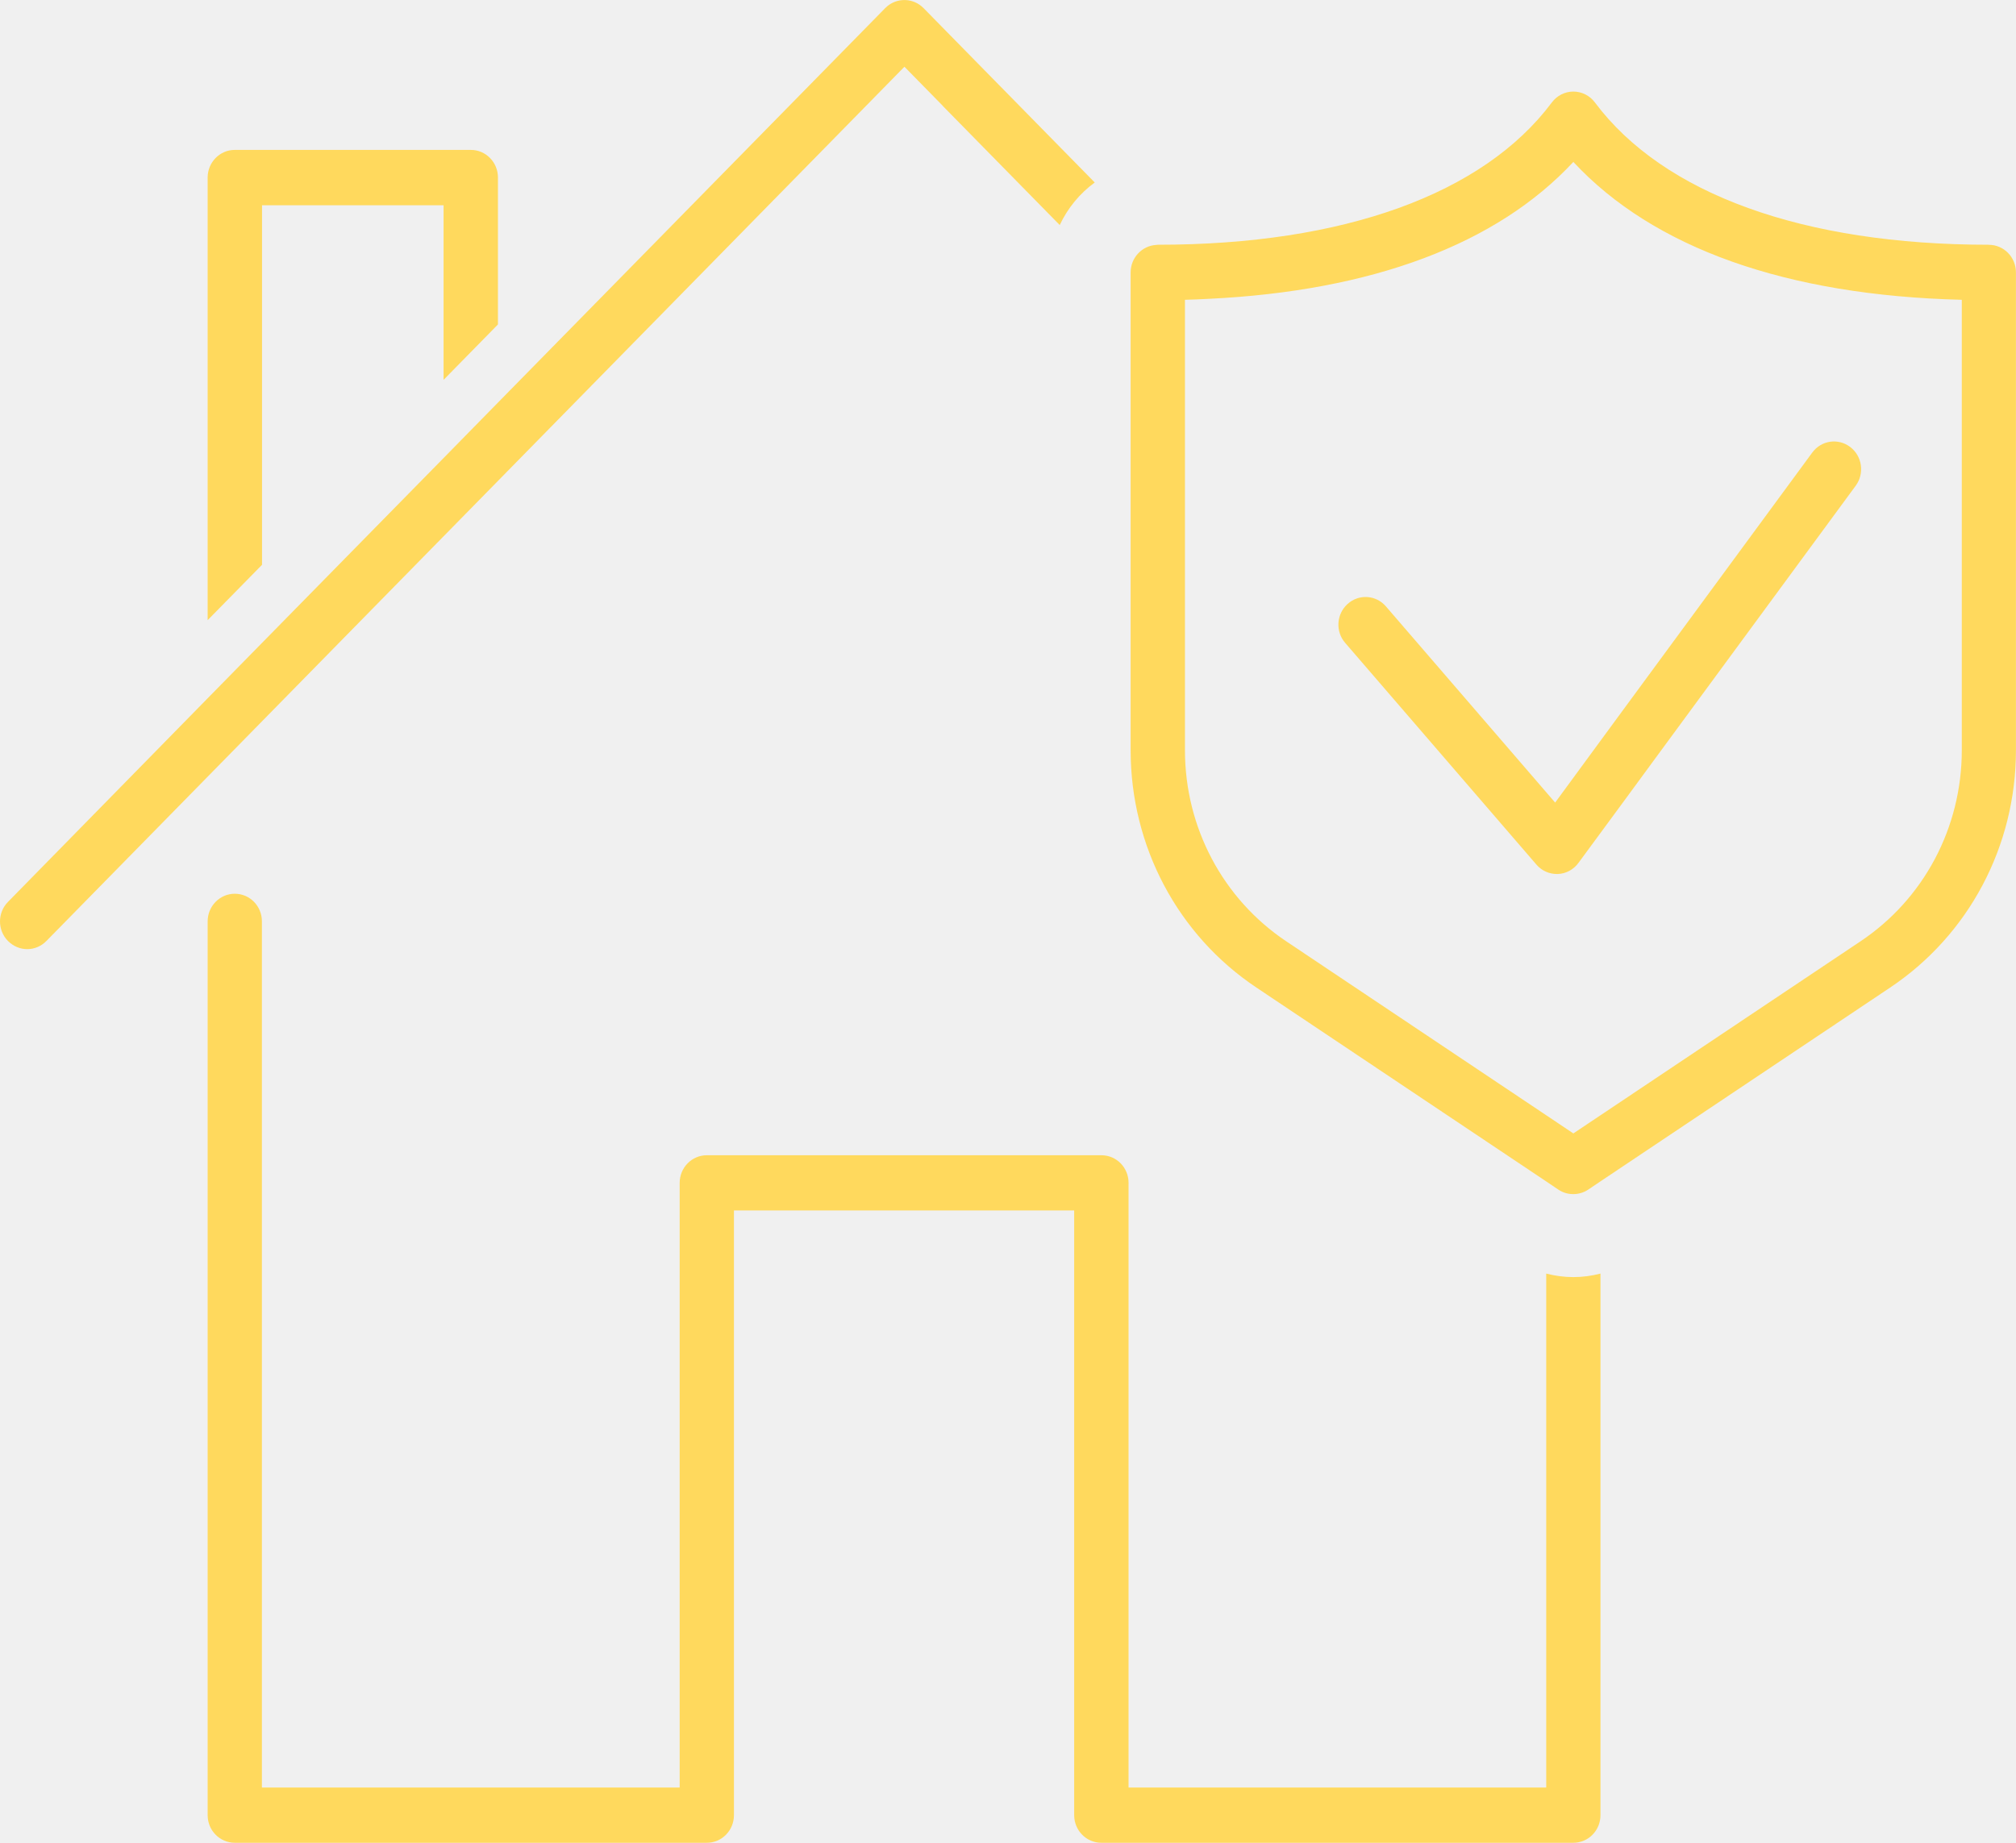
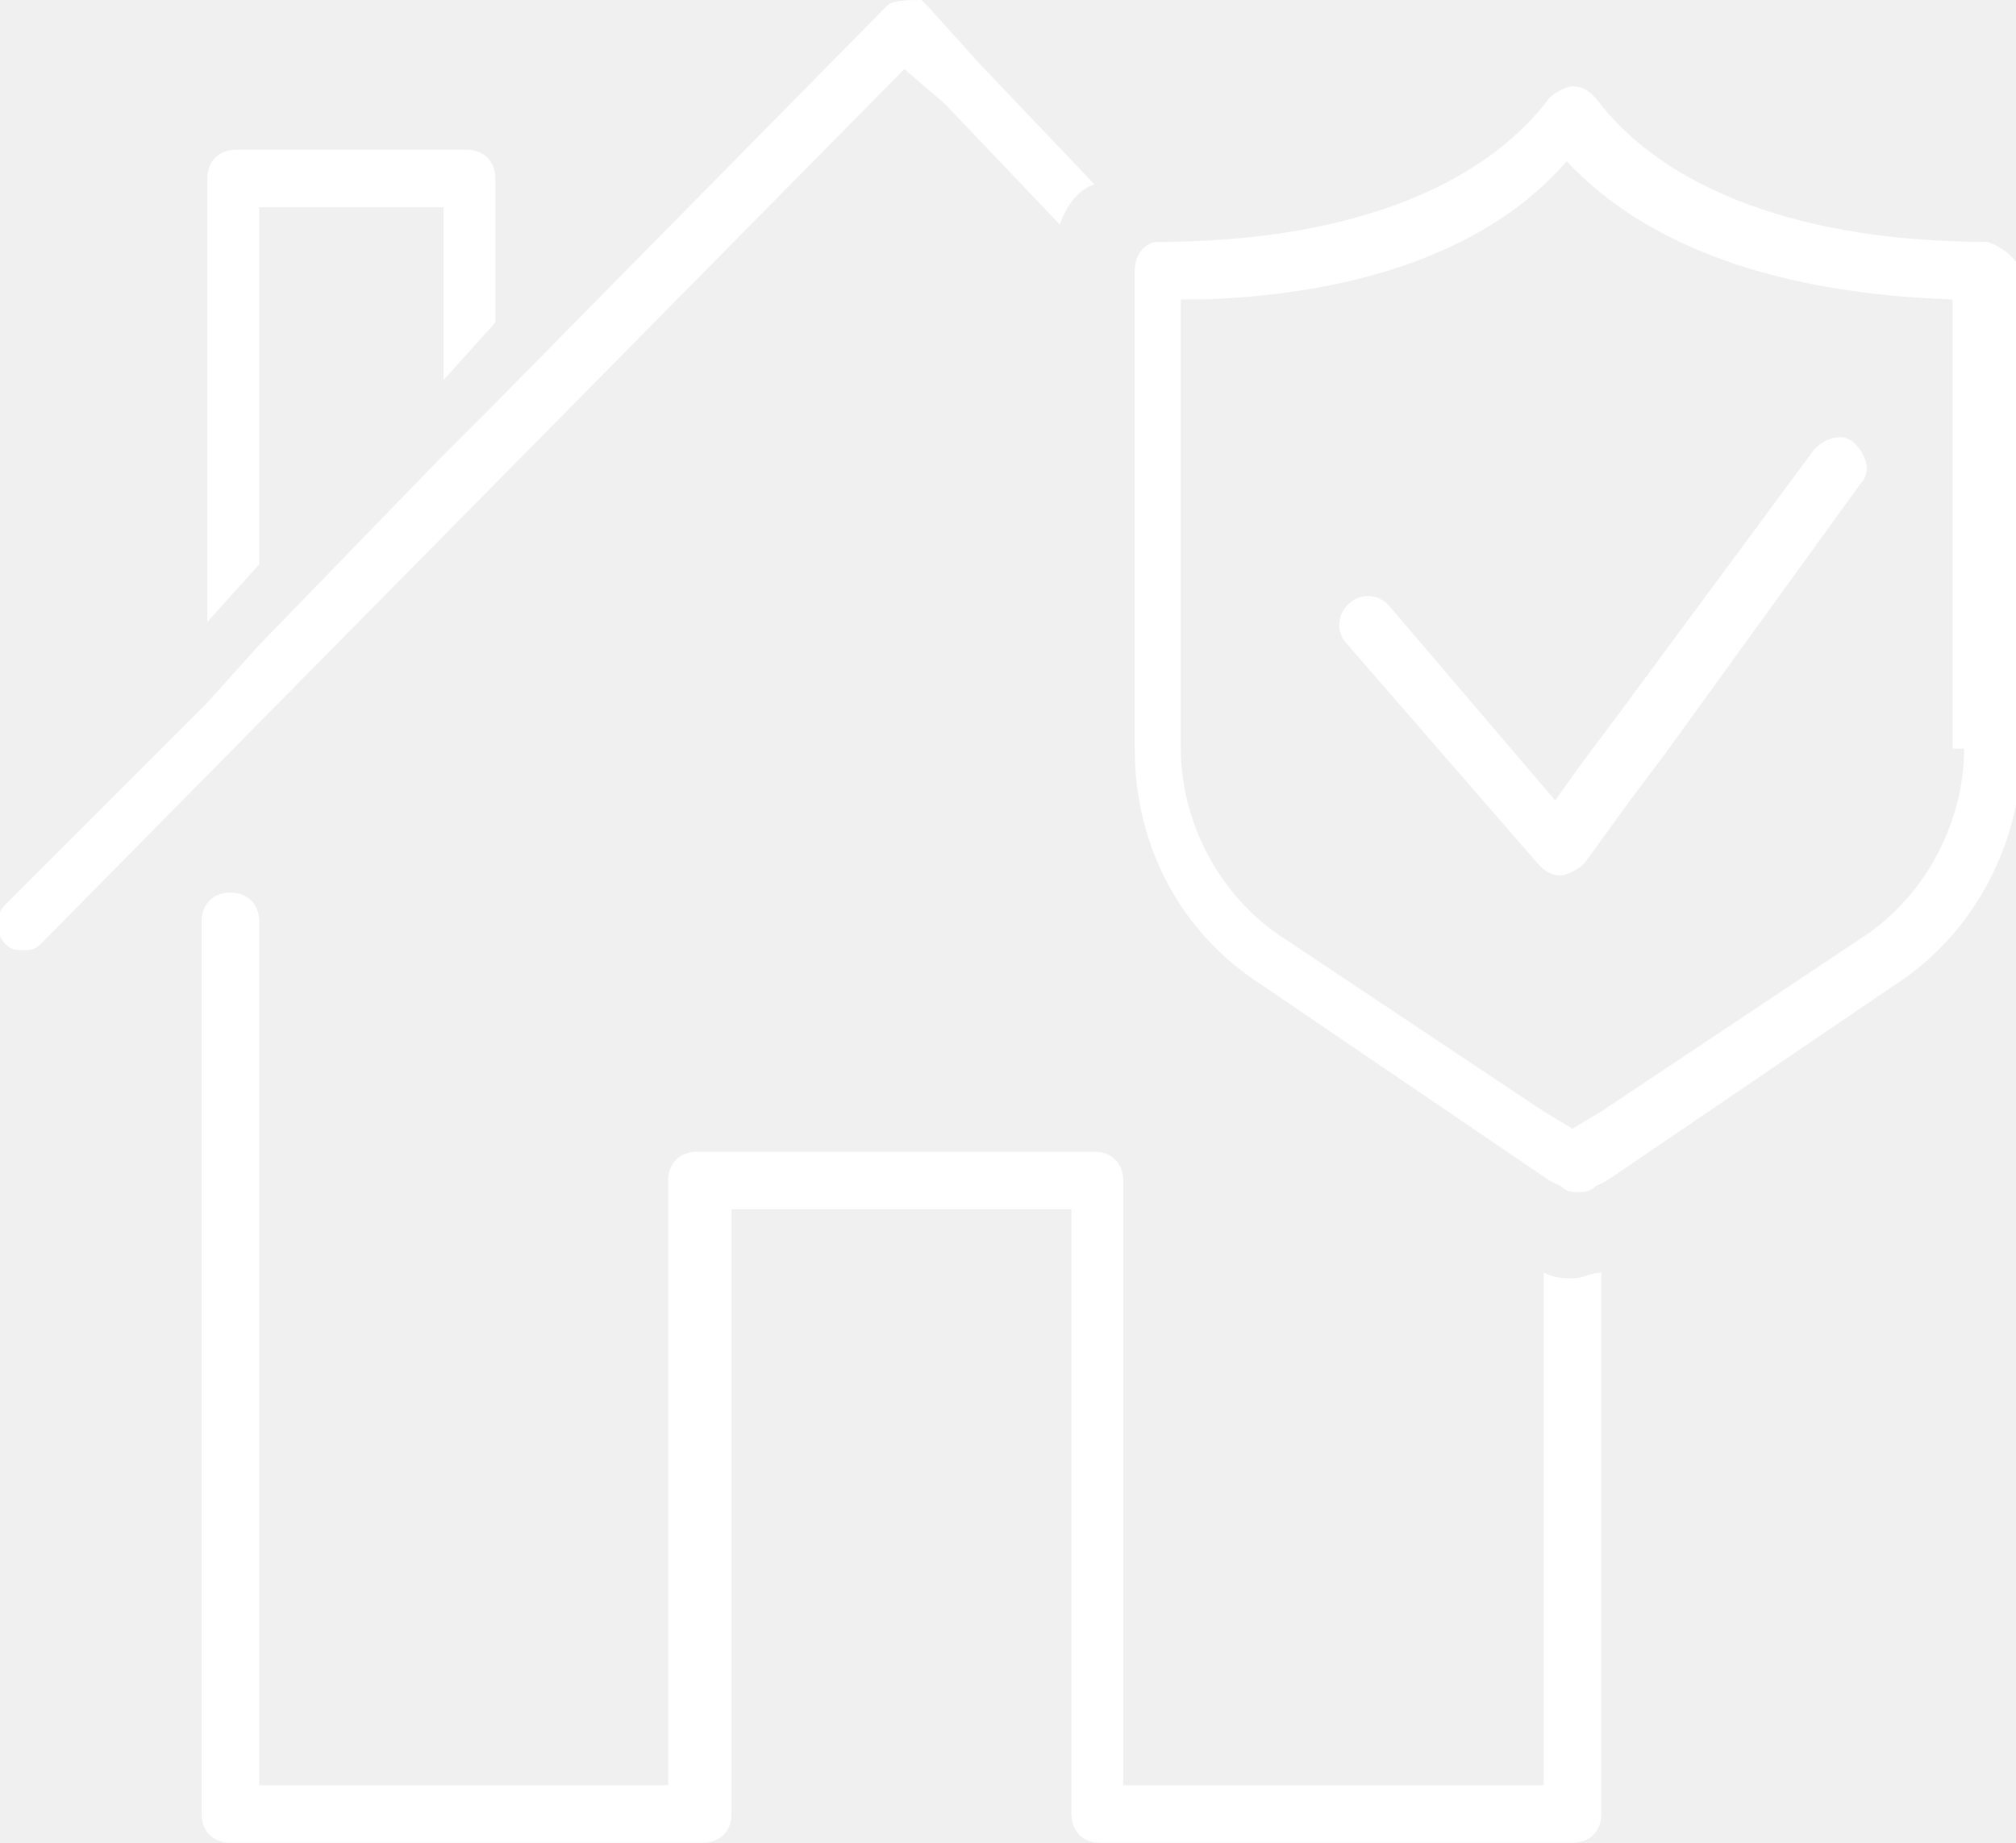
- <svg xmlns="http://www.w3.org/2000/svg" width="35" height="32" viewBox="0 0 35 32" fill="none">
-   <g id="Capa_1" clip-path="url(#clip0_2044_158)">
-     <path id="Vector" d="M4.547 3.564H7.701V6.596L8.645 5.634V3.083C8.645 2.817 8.434 2.603 8.174 2.603H4.076C3.816 2.603 3.605 2.819 3.605 3.083V10.769L4.549 9.808V3.564H4.547Z" fill="#FFD95D" />
-     <path id="Vector_2" d="M16.368 1.84L18.398 3.908C18.537 3.613 18.747 3.357 19.006 3.169L16.976 1.101L16.034 0.141C16.011 0.118 15.987 0.098 15.961 0.08C15.778 -0.043 15.529 -0.023 15.368 0.141L8.642 6.994L7.745 7.909L4.545 11.168L3.602 12.129L0.138 15.662C-0.046 15.849 -0.046 16.153 0.138 16.34C0.231 16.433 0.351 16.482 0.472 16.482C0.593 16.482 0.713 16.435 0.806 16.34L15.702 1.159L16.368 1.838V1.84Z" fill="#FFD95D" />
-     <path id="Vector_3" d="M26.844 22.116V31.041H19.593V20.54C19.593 20.275 19.383 20.061 19.122 20.061H12.271C12.011 20.061 11.8 20.276 11.8 20.54V31.041H4.547V16C4.547 15.734 4.337 15.52 4.076 15.52C3.816 15.52 3.605 15.736 3.605 16V31.52C3.605 31.786 3.816 32 4.076 32H12.271C12.532 32 12.742 31.786 12.742 31.52V21.02H18.649V31.52C18.649 31.786 18.86 32 19.12 32H27.315C27.576 32 27.786 31.786 27.786 31.52V22.116C27.631 22.156 27.473 22.177 27.315 22.177C27.157 22.177 26.999 22.156 26.844 22.116Z" fill="#FFD95D" />
-     <path id="Vector_4" d="M34.529 4.25C31.309 4.25 28.881 3.372 27.69 1.78C27.601 1.66 27.462 1.59 27.315 1.59C27.169 1.59 27.03 1.66 26.941 1.78C25.751 3.373 23.322 4.25 20.101 4.25C20.092 4.25 20.082 4.251 20.072 4.253C19.826 4.268 19.629 4.476 19.629 4.731V13.027C19.629 14.694 20.445 16.236 21.814 17.15L26.843 20.515L27.055 20.658C27.133 20.711 27.224 20.736 27.314 20.736C27.403 20.736 27.495 20.71 27.573 20.658L27.785 20.515L32.814 17.15C34.181 16.236 34.999 14.694 34.999 13.027V4.731C34.999 4.466 34.789 4.251 34.528 4.251L34.529 4.25ZM34.059 13.027C34.059 14.37 33.401 15.611 32.299 16.347L27.786 19.367L27.315 19.682L26.845 19.367L22.332 16.347C21.23 15.61 20.572 14.368 20.572 13.027V5.206C20.714 5.203 20.851 5.196 20.989 5.189C23.824 5.052 25.988 4.24 27.315 2.812C28.707 4.31 31.017 5.131 34.059 5.206V13.027Z" fill="#FFD95D" />
-     <path id="Vector_5" d="M24.061 10.53C23.89 10.331 23.592 10.311 23.397 10.487C23.201 10.661 23.181 10.965 23.354 11.164L26.674 15.014C26.764 15.119 26.893 15.177 27.028 15.177C27.035 15.177 27.041 15.177 27.046 15.177C27.188 15.172 27.32 15.1 27.404 14.984L28.203 13.898L28.773 13.121L32.217 8.435C32.373 8.223 32.331 7.922 32.123 7.763C31.914 7.603 31.619 7.646 31.463 7.859L28.1 12.436L27.53 13.213L26.999 13.937L24.061 10.53Z" fill="#FFD95D" />
+ <svg xmlns="http://www.w3.org/2000/svg" version="1.1" id="Capa_1" x="0px" y="0px" viewBox="0 0 35 32" style="enable-background:new 0 0 35 32;" xml:space="preserve">
+   <style type="text/css">
+ 	.st0{fill:#FFFFFF;}
+ </style>
+   <g>
+     <g id="Capa_1_00000041296923823840183780000000548226854302352273_">
+       <path id="Vector" class="st0" d="M4.5,3.6h3.2v3l0.9-1V3.1c0-0.3-0.2-0.5-0.5-0.5H4.1c-0.3,0-0.5,0.2-0.5,0.5v7.7l0.9-1L4.5,3.6    L4.5,3.6z" />
+       <path id="Vector_2" class="st0" d="M16.4,1.8l2,2.1c0.1-0.3,0.3-0.6,0.6-0.7l-2-2.1l-0.9-1c0,0,0,0-0.1-0.1    C15.8,0,15.5,0,15.4,0.1L8.6,7L7.7,7.9l-3.2,3.3l-0.9,1l-3.5,3.5c-0.2,0.2-0.2,0.5,0,0.7c0.1,0.1,0.2,0.1,0.3,0.1    c0.1,0,0.2,0,0.3-0.1L15.7,1.2L16.4,1.8L16.4,1.8z" />
+       <path id="Vector_3" class="st0" d="M26.8,22.1V31h-7.3V20.5c0-0.3-0.2-0.5-0.5-0.5h-6.9c-0.3,0-0.5,0.2-0.5,0.5V31H4.5V16    c0-0.3-0.2-0.5-0.5-0.5c-0.3,0-0.5,0.2-0.5,0.5v15.5c0,0.3,0.2,0.5,0.5,0.5h8.2c0.3,0,0.5-0.2,0.5-0.5V21h5.9v10.5    c0,0.3,0.2,0.5,0.5,0.5h8.2c0.3,0,0.5-0.2,0.5-0.5v-9.4c-0.2,0-0.3,0.1-0.5,0.1C27.2,22.2,27,22.2,26.8,22.1z" />
+       <path id="Vector_4" class="st0" d="M34.5,4.2c-3.2,0-5.6-0.9-6.8-2.5c-0.1-0.1-0.2-0.2-0.4-0.2c-0.1,0-0.3,0.1-0.4,0.2    c-1.2,1.6-3.6,2.5-6.8,2.5c0,0,0,0,0,0c-0.2,0-0.4,0.2-0.4,0.5V13c0,1.7,0.8,3.2,2.2,4.1l5,3.4l0.2,0.1c0.1,0.1,0.2,0.1,0.3,0.1    c0.1,0,0.2,0,0.3-0.1l0.2-0.1l5-3.4c1.4-0.9,2.2-2.5,2.2-4.1V4.7C35,4.5,34.8,4.3,34.5,4.2L34.5,4.2z M34.1,13    c0,1.3-0.7,2.6-1.8,3.3l-4.5,3l-0.5,0.3l-0.5-0.3l-4.5-3c-1.1-0.7-1.8-2-1.8-3.3V5.2c0.1,0,0.3,0,0.4,0c2.8-0.1,5-0.9,6.3-2.4    c1.4,1.5,3.7,2.3,6.7,2.4V13z" />
+       <path id="Vector_5" class="st0" d="M24.1,10.5c-0.2-0.2-0.5-0.2-0.7,0c-0.2,0.2-0.2,0.5,0,0.7l3.3,3.8c0.1,0.1,0.2,0.2,0.4,0.2    c0,0,0,0,0,0c0.1,0,0.3-0.1,0.4-0.2l0.8-1.1l0.6-0.8l3.4-4.7c0.2-0.2,0.1-0.5-0.1-0.7c-0.2-0.2-0.5-0.1-0.7,0.1l-3.4,4.6l-0.6,0.8    L27,13.9L24.1,10.5z" />
+     </g>
  </g>
-   <defs>
-     <clipPath id="clip0_2044_158">
-       <rect width="35" height="32" fill="white" />
-     </clipPath>
-   </defs>
</svg>
